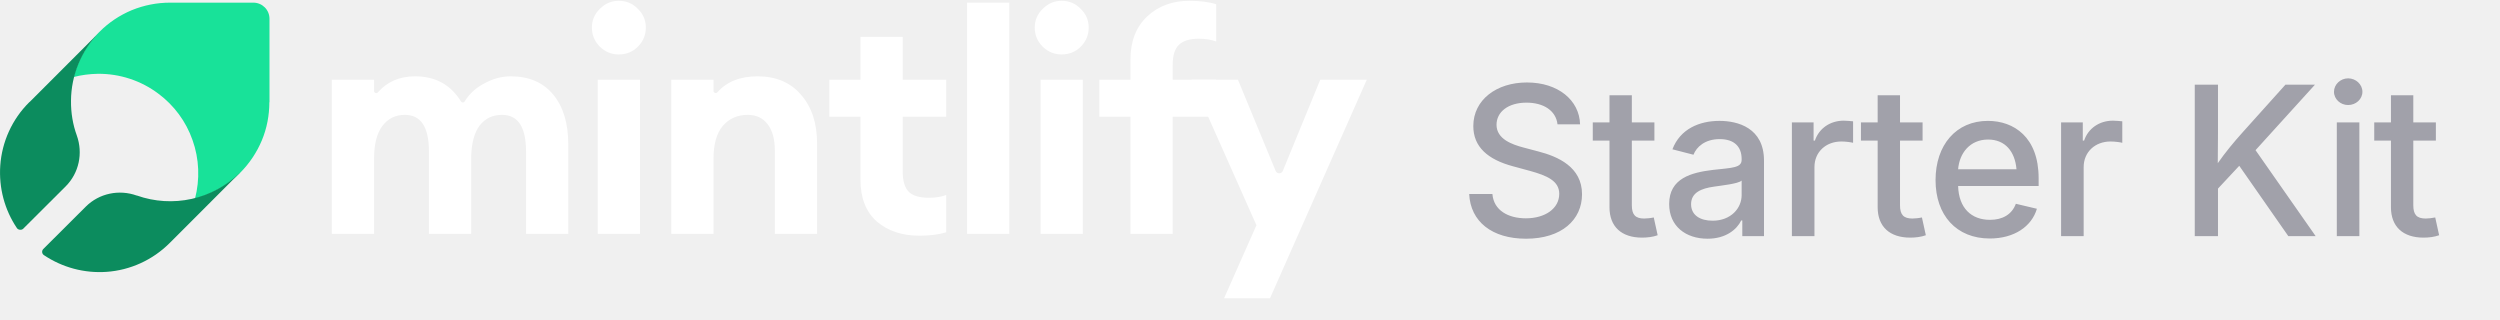
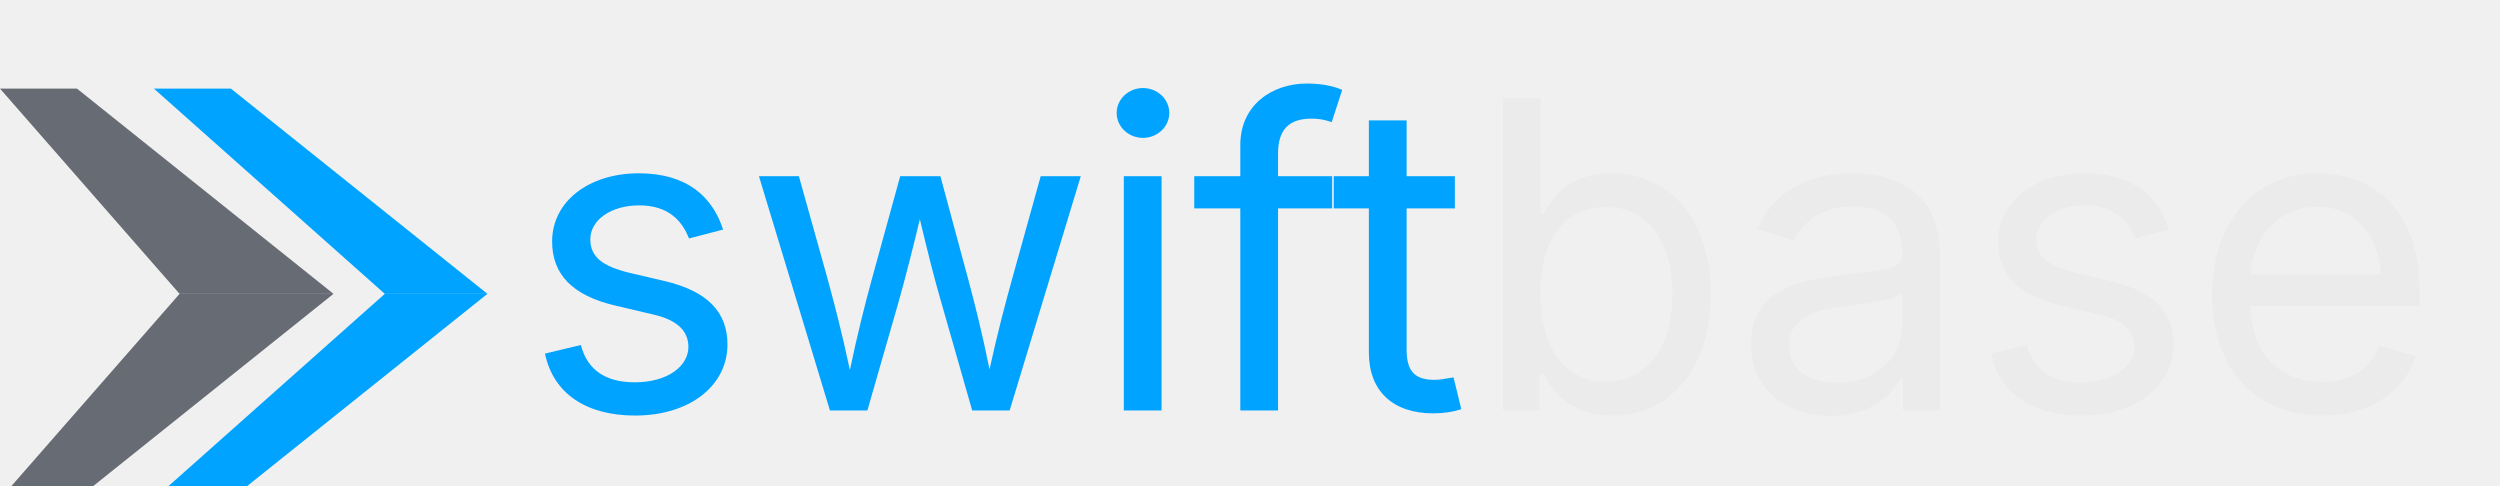
- <svg xmlns="http://www.w3.org/2000/svg" width="180" height="23" viewBox="0 0 180 23" fill="none">
-   <path d="M91.44 21.476H88.133L90.464 16.216L85.802 5.74H89.132L91.847 12.307C91.943 12.536 92.268 12.536 92.362 12.306L95.058 5.74H98.409L91.44 21.476Z" fill="white" />
-   <path d="M81.393 16.837V8.403H79.152V5.74H81.393V4.297C81.393 2.98 81.792 1.944 82.592 1.19C83.391 0.435 84.404 0.058 85.633 0.058C86.387 0.058 87.031 0.139 87.564 0.302V2.988C87.208 2.854 86.794 2.788 86.32 2.788C85.655 2.788 85.174 2.936 84.878 3.232C84.582 3.513 84.434 3.994 84.434 4.674V5.74H87.564V8.403H84.434V16.837H81.393Z" fill="white" />
-   <path d="M76.433 3.92C75.915 3.92 75.463 3.735 75.079 3.365C74.694 2.98 74.502 2.521 74.502 1.989C74.502 1.456 74.694 1.005 75.079 0.635C75.463 0.25 75.915 0.058 76.433 0.058C76.98 0.058 77.438 0.25 77.809 0.635C78.193 1.005 78.386 1.456 78.386 1.989C78.386 2.521 78.193 2.98 77.809 3.365C77.438 3.735 76.98 3.92 76.433 3.92ZM74.924 16.837V5.74H77.964V16.837H74.924Z" fill="white" />
-   <path d="M69.628 16.837V0.191H72.669V16.837H69.628Z" fill="white" />
-   <path d="M66.194 16.97C64.951 16.97 63.93 16.63 63.131 15.949C62.347 15.254 61.955 14.255 61.955 12.953V8.403H59.713V5.74H61.955V2.655H64.995V5.74H68.125V8.403H64.995V12.354C64.995 13.034 65.143 13.523 65.439 13.819C65.735 14.1 66.216 14.24 66.882 14.24C67.355 14.24 67.769 14.174 68.125 14.04V16.726C67.592 16.889 66.948 16.97 66.194 16.97Z" fill="white" />
-   <path d="M48.332 16.837V5.74H51.373V6.551C51.373 6.688 51.559 6.748 51.65 6.646C52.328 5.879 53.293 5.495 54.546 5.495C55.878 5.495 56.921 5.939 57.676 6.827C58.445 7.7 58.83 8.869 58.83 10.334V16.837H55.789V10.844C55.789 10.03 55.619 9.402 55.279 8.958C54.939 8.499 54.458 8.27 53.836 8.27C53.096 8.27 52.497 8.536 52.038 9.069C51.594 9.601 51.373 10.386 51.373 11.421V16.837H48.332Z" fill="white" />
-   <path d="M44.547 3.92C44.029 3.92 43.578 3.735 43.193 3.365C42.809 2.98 42.616 2.521 42.616 1.989C42.616 1.456 42.809 1.005 43.193 0.635C43.578 0.25 44.029 0.058 44.547 0.058C45.095 0.058 45.553 0.25 45.923 0.635C46.308 1.005 46.5 1.456 46.5 1.989C46.5 2.521 46.308 2.98 45.923 3.365C45.553 3.735 45.095 3.92 44.547 3.92ZM43.038 16.837V5.74H46.079V16.837H43.038Z" fill="white" />
-   <path d="M37.875 16.837V10.911C37.875 9.15 37.298 8.27 36.144 8.27C35.478 8.27 34.945 8.521 34.546 9.024C34.161 9.527 33.954 10.275 33.924 11.266V16.837H30.884V10.911C30.884 9.15 30.306 8.27 29.152 8.27C28.472 8.27 27.932 8.536 27.532 9.069C27.133 9.601 26.933 10.386 26.933 11.421V16.837H23.892V5.74H26.933V6.559C26.933 6.695 27.116 6.755 27.206 6.652C27.878 5.881 28.771 5.495 29.885 5.495C31.349 5.495 32.452 6.1 33.193 7.309C33.252 7.404 33.395 7.403 33.454 7.307C33.774 6.78 34.219 6.361 34.79 6.05C35.441 5.68 36.099 5.495 36.765 5.495C38.082 5.495 39.103 5.932 39.828 6.805C40.553 7.678 40.916 8.876 40.916 10.4V16.837H37.875Z" fill="white" />
-   <path d="M19.403 7.362V1.35C19.403 0.705 18.879 0.191 18.244 0.191H12.235C11.291 0.191 10.357 0.378 9.487 0.733C8.618 1.098 7.824 1.621 7.16 2.295L7.114 2.341C6.235 3.23 5.609 4.333 5.291 5.548C5.861 5.399 6.45 5.324 7.039 5.314C8.609 5.296 10.151 5.801 11.403 6.745C12.534 7.586 13.394 8.746 13.861 10.083C14.347 11.438 14.403 12.916 14.039 14.309C15.244 13.991 16.356 13.364 17.244 12.486L17.291 12.439C17.954 11.775 18.487 10.98 18.851 10.111C19.216 9.241 19.393 8.306 19.393 7.362H19.403Z" fill="#18E299" />
-   <path d="M5.112 7.26C5.121 5.416 5.857 3.646 7.151 2.324L2.151 7.326C2.133 7.344 2.114 7.354 2.095 7.372C0.876 8.583 0.14 10.204 0.019 11.918C-0.092 13.52 0.327 15.103 1.22 16.426C1.306 16.552 1.537 16.593 1.667 16.472L4.73 13.417C5.689 12.458 5.987 11.033 5.531 9.757C5.242 8.965 5.103 8.117 5.112 7.26Z" fill="#0C8C5E" />
-   <path d="M17.262 12.44C16.303 13.38 15.102 14.032 13.799 14.321C12.486 14.61 11.127 14.526 9.861 14.079C9.861 14.079 9.851 14.079 9.842 14.079C8.567 13.622 7.142 13.921 6.183 14.871L3.12 17.926C2.99 18.056 3.009 18.27 3.167 18.373C4.489 19.258 6.072 19.686 7.673 19.574C9.386 19.453 10.997 18.717 12.216 17.497L12.263 17.451L17.262 12.449V12.44Z" fill="#0C8C5E" />
-   <text x="105" y="17" font-family="Inter, ui-sans-serif, system-ui, -apple-system, sans-serif" font-size="15" font-weight="500" fill="#A1A1AA" letter-spacing="-0.01em">Starter Kit</text>
+ <svg xmlns="http://www.w3.org/2000/svg" viewBox="0 0 268 52" width="100%" height="100%">
+   <g transform="translate(0, -18)">
+     <g id="symbol-chevron" transform="translate(0, 22) scale(0.55)">
+       <path d="M 15 10 L 65 50 L 35 50 L 0 10 Z" fill="#676b73" />
+       <path d="M 0 90 L 35 50 L 65 50 L 15 90 Z" fill="#676b73" />
+       <path d="M 45 10 L 95 50 L 75 50 L 30 10 Z" fill="#00a3ff" />
+       <path d="M 30 90 L 75 50 L 95 50 L 45 90 Z" fill="#00a3ff" />
+     </g>
+     <g transform="translate(56, 62)" font-family="system-ui, -apple-system, sans-serif" font-size="46" letter-spacing="-0.5">
+       <text fill="#00a3ff" font-weight="400">swift<tspan font-weight="400" fill="#ebebeb">base</tspan>
+       </text>
+     </g>
+   </g>
</svg>
